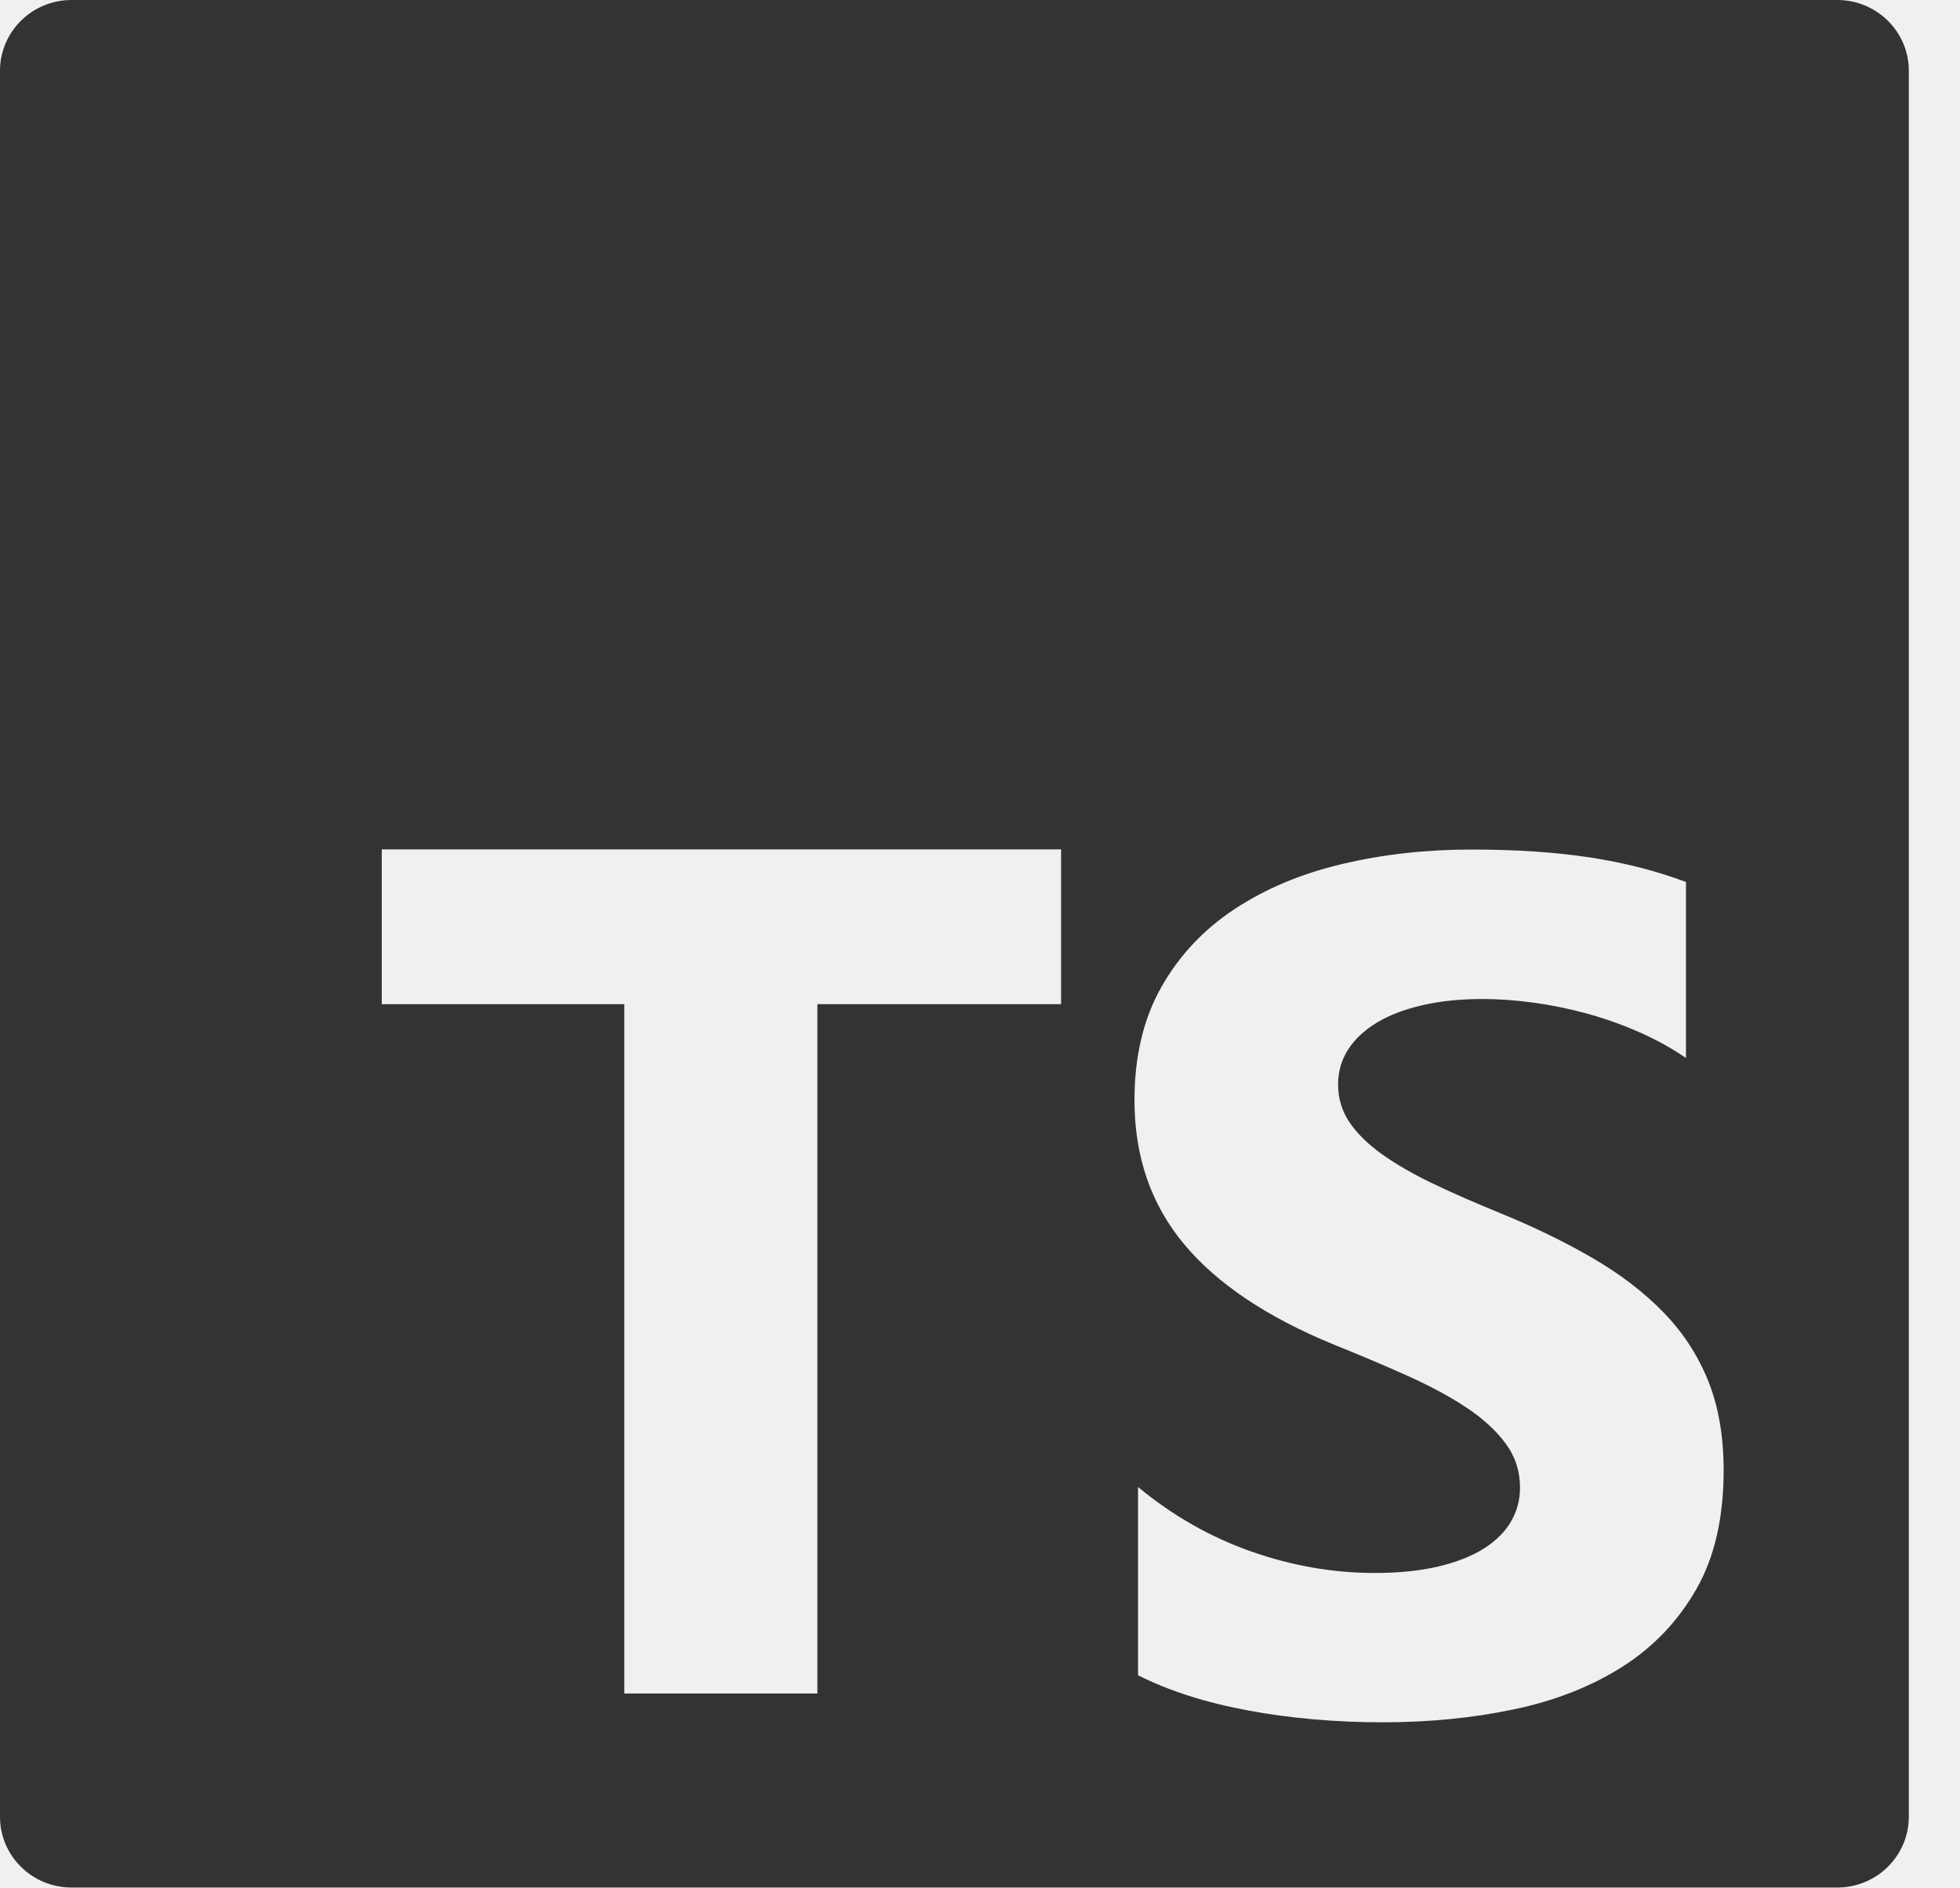
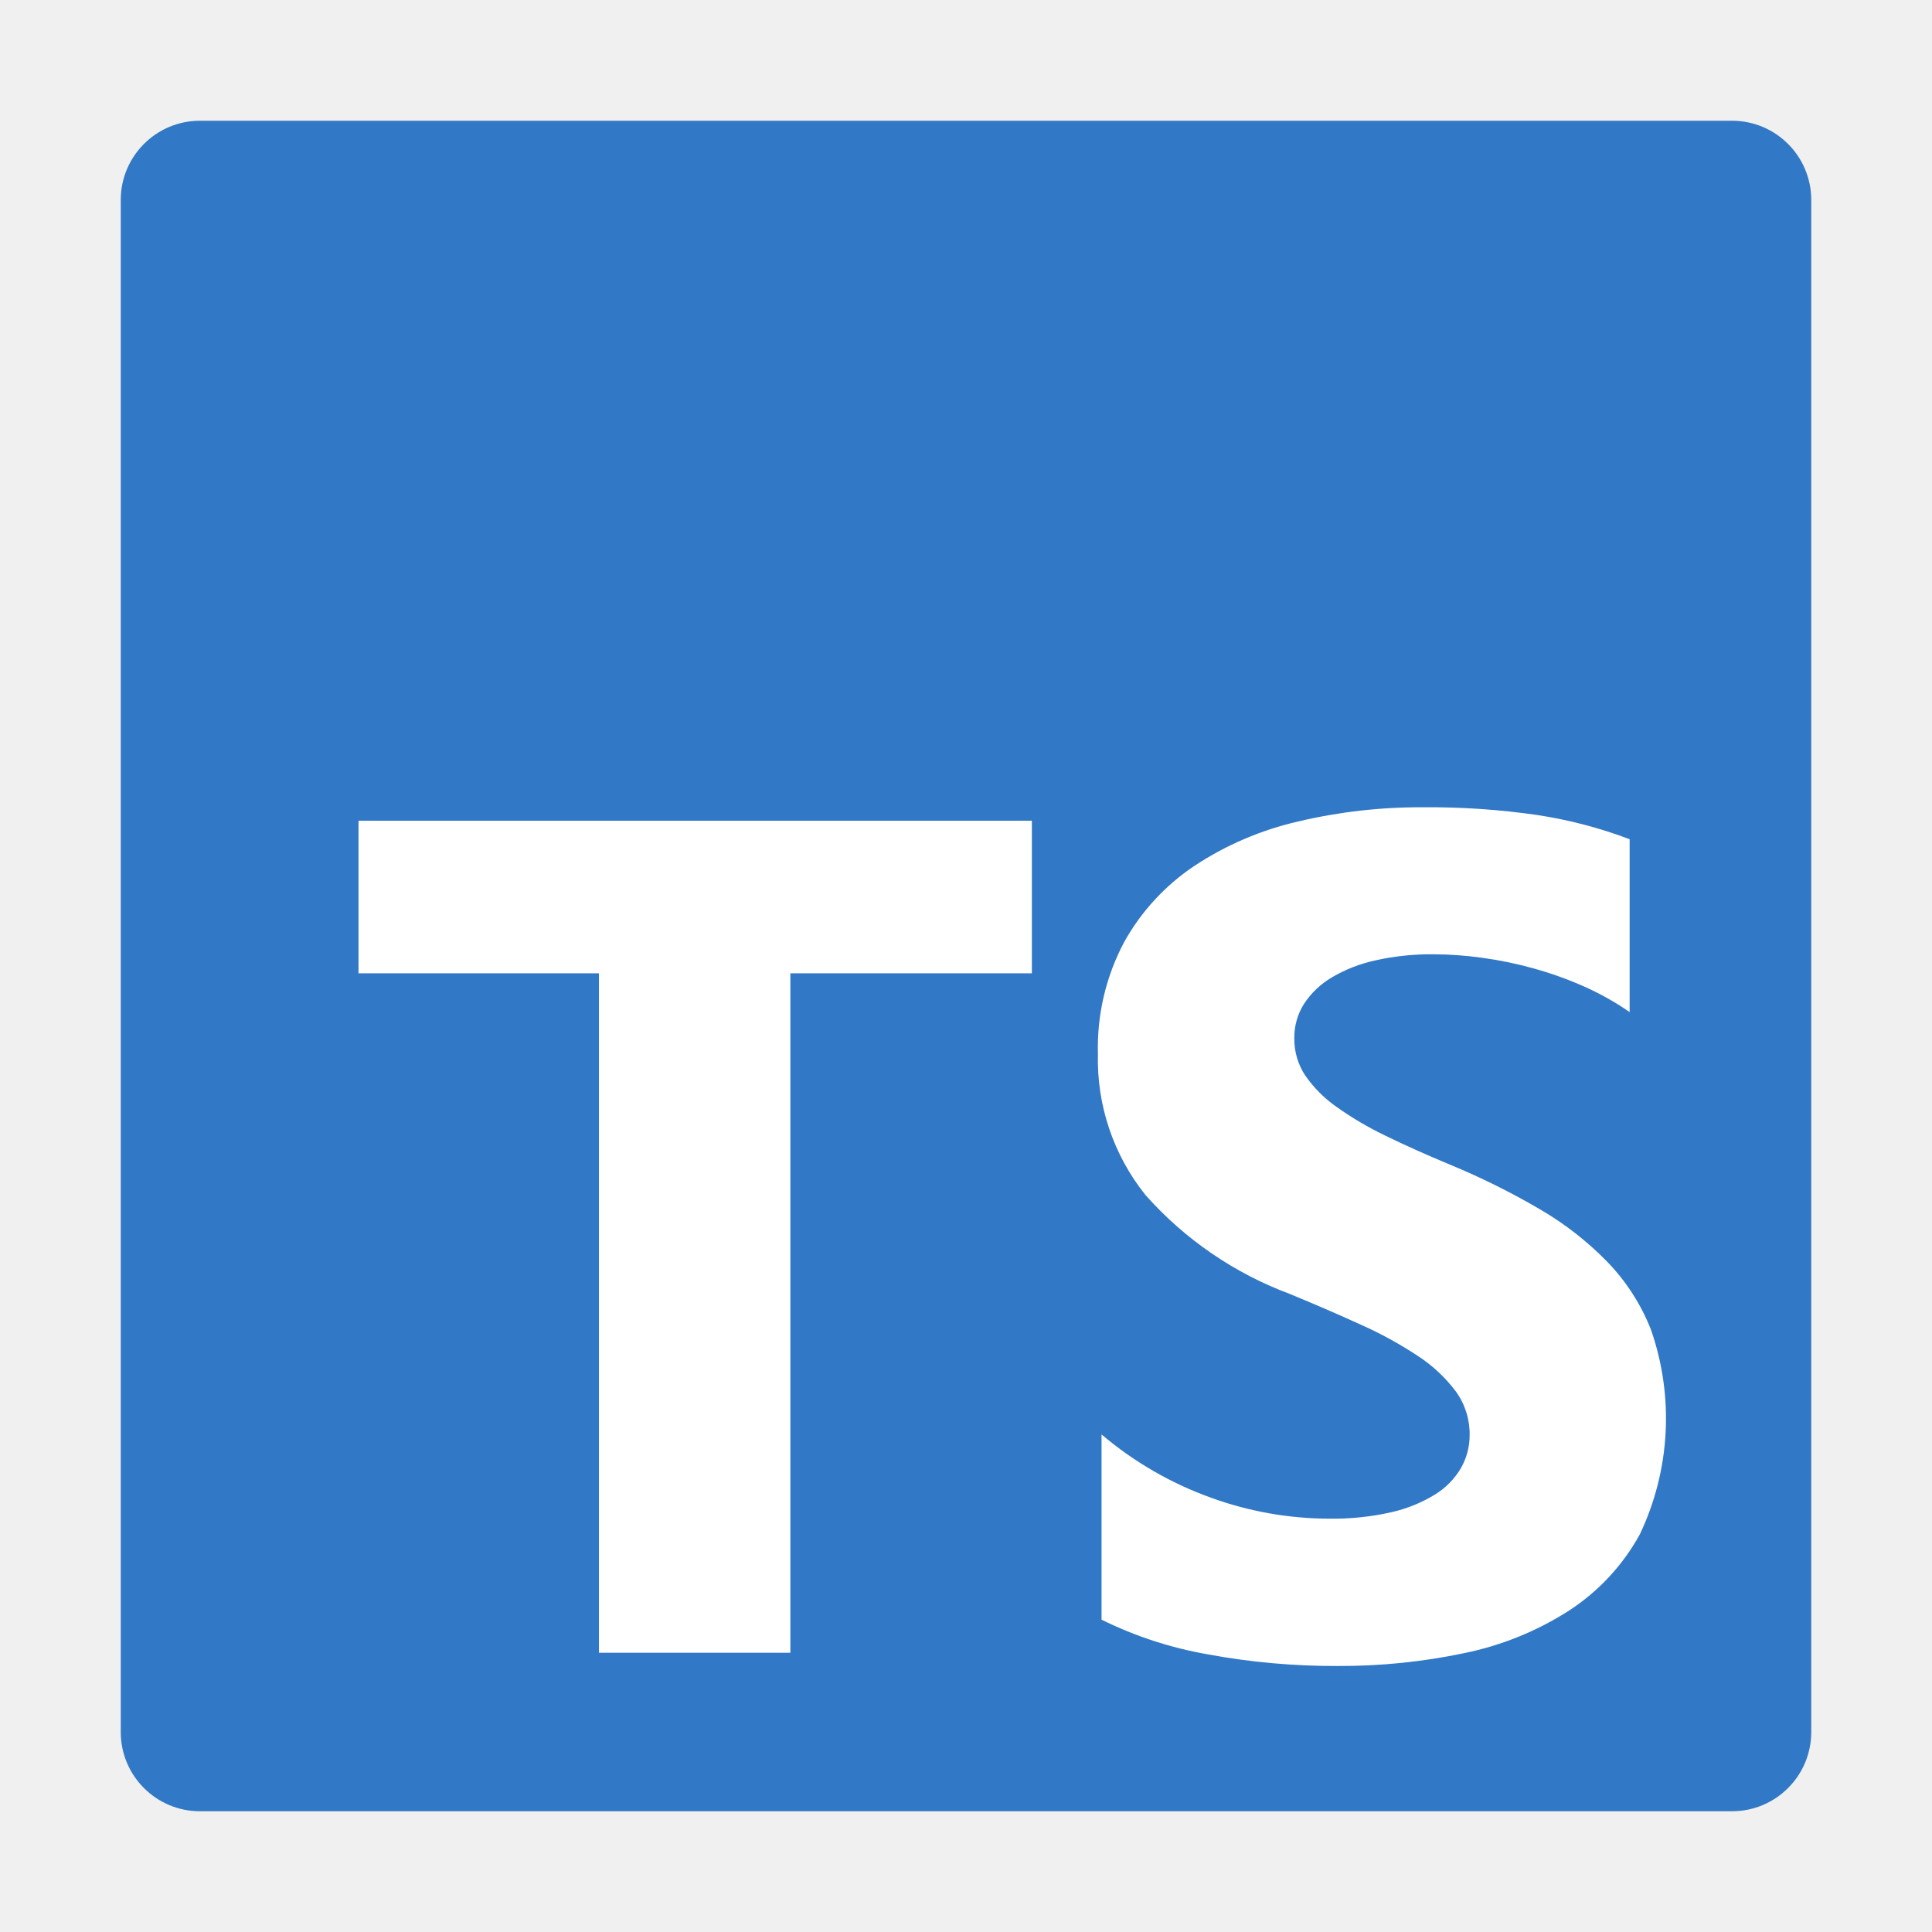
- <svg xmlns="http://www.w3.org/2000/svg" fill="none" height="26" viewBox="0 0 27 26" width="27">
-   <path clip-rule="evenodd" d="m.986 0h24.323c.545 0 .986.437.986.975v24.05c0 .538-.442.975-.986.975h-24.323c-.545 0-.986-.436-.986-.975v-24.05c0-.538.441-.975.986-.975zm13.631 13.832v-2.132h-9.358v2.132h3.341v9.495h2.66v-9.495zm1.06 9.244c.429.216.936.378 1.522.486.586.108 1.203.162 1.852.162.632 0 1.233-.059 1.802-.178.569-.119 1.068-.315 1.497-.588s.768-.63 1.019-1.07.375-.985.375-1.634c0-.47-.071-.882-.214-1.236-.143-.354-.349-.669-.619-.945-.269-.276-.593-.523-.969-.742s-.801-.426-1.274-.62c-.346-.141-.657-.277-.932-.409-.275-.132-.509-.268-.701-.405-.193-.138-.341-.284-.445-.438-.104-.154-.157-.328-.157-.523 0-.178.047-.339.14-.482.093-.143.225-.266.396-.369s.379-.182.627-.239c.247-.057.522-.085.825-.085.22 0 .452.016.697.049.245.033.491.083.738.15.247.068.488.153.722.256.234.103.45.222.647.357v-2.424c-.402-.151-.84-.264-1.316-.337-.476-.073-1.021-.11-1.637-.11-.627 0-1.221.066-1.782.199-.561.132-1.054.339-1.481.62s-.763.639-1.01 1.074c-.247.435-.371.956-.371 1.561 0 .773.227 1.433.68 1.978.454.546 1.142 1.008 2.066 1.387.363.146.701.289 1.015.43.313.141.584.286.812.438.228.151.408.316.54.495s.198.381.198.608c0 .168-.041.323-.124.466-.083.143-.208.268-.375.373s-.377.188-.627.247c-.25.059-.543.089-.878.089-.572 0-1.138-.099-1.699-.296-.561-.197-1.081-.493-1.559-.888z" fill="#333" fill-rule="evenodd" />
+ <svg xmlns="http://www.w3.org/2000/svg" width="100%" height="100%" viewBox="0 0 32 32">
+   <rect x="2" y="2" width="28" height="28" rx="1.312" style="fill:#3178c6" />
+   <path d="M18.245,23.759v3.068a6.492,6.492,0,0,0,1.764.575,11.56,11.56,0,0,0,2.146.192,9.968,9.968,0,0,0,2.088-.211,5.11,5.11,0,0,0,1.735-.7,3.542,3.542,0,0,0,1.181-1.266,4.469,4.469,0,0,0,.186-3.394,3.409,3.409,0,0,0-.717-1.117,5.236,5.236,0,0,0-1.123-.877,12.027,12.027,0,0,0-1.477-.734q-.6-.249-1.08-.484a5.5,5.5,0,0,1-.813-.479,2.089,2.089,0,0,1-.516-.518,1.091,1.091,0,0,1-.181-.618,1.039,1.039,0,0,1,.162-.571,1.4,1.4,0,0,1,.459-.436,2.439,2.439,0,0,1,.726-.283,4.211,4.211,0,0,1,.956-.1,5.942,5.942,0,0,1,.808.058,6.292,6.292,0,0,1,.856.177,5.994,5.994,0,0,1,.836.3,4.657,4.657,0,0,1,.751.422V13.9a7.509,7.509,0,0,0-1.525-.4,12.426,12.426,0,0,0-1.9-.129,8.767,8.767,0,0,0-2.064.235,5.239,5.239,0,0,0-1.716.733,3.655,3.655,0,0,0-1.171,1.271,3.731,3.731,0,0,0-.431,1.845,3.588,3.588,0,0,0,.789,2.34,6,6,0,0,0,2.395,1.639q.63.26,1.175.509a6.458,6.458,0,0,1,.942.517,2.463,2.463,0,0,1,.626.585,1.2,1.2,0,0,1,.23.719,1.1,1.1,0,0,1-.144.552,1.269,1.269,0,0,1-.435.441,2.381,2.381,0,0,1-.726.292,4.377,4.377,0,0,1-1.018.105,5.773,5.773,0,0,1-1.969-.35A5.874,5.874,0,0,1,18.245,23.759Zm-5.154-7.638h4V13.594H5.938v2.527H9.92V27.375h3.171Z" style="fill:#ffffff;fill-rule:evenodd" />
</svg>
